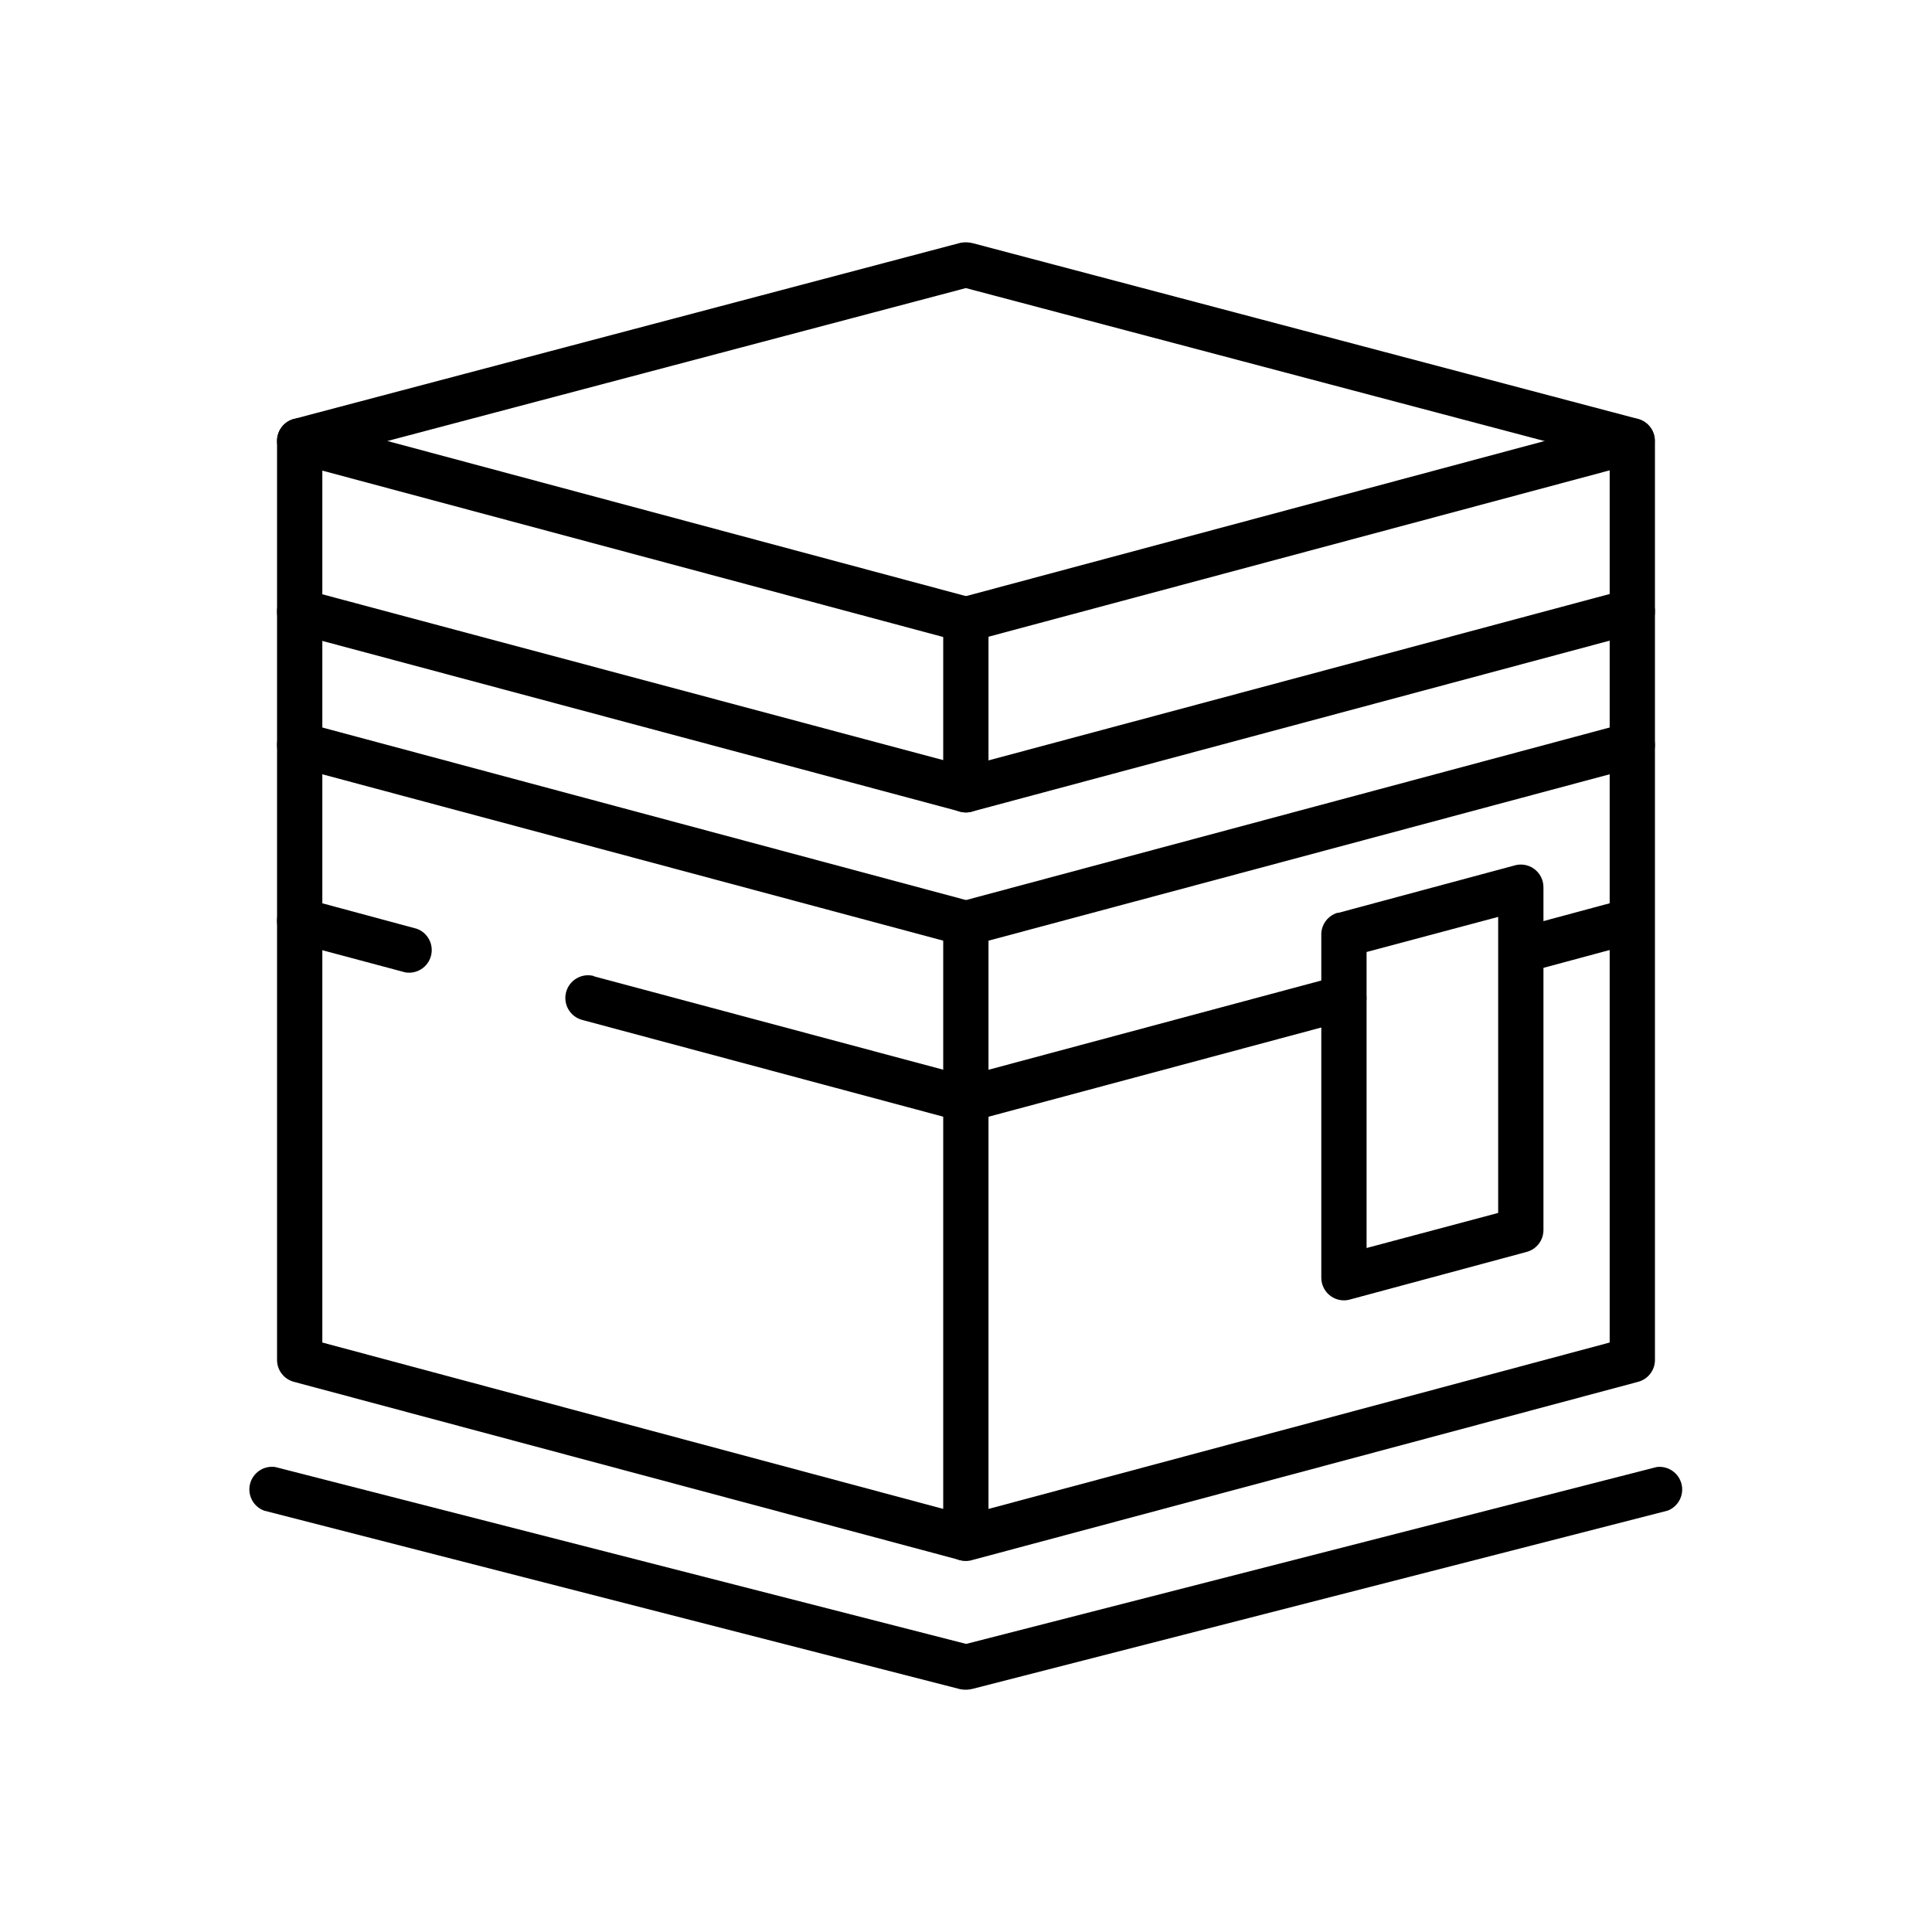
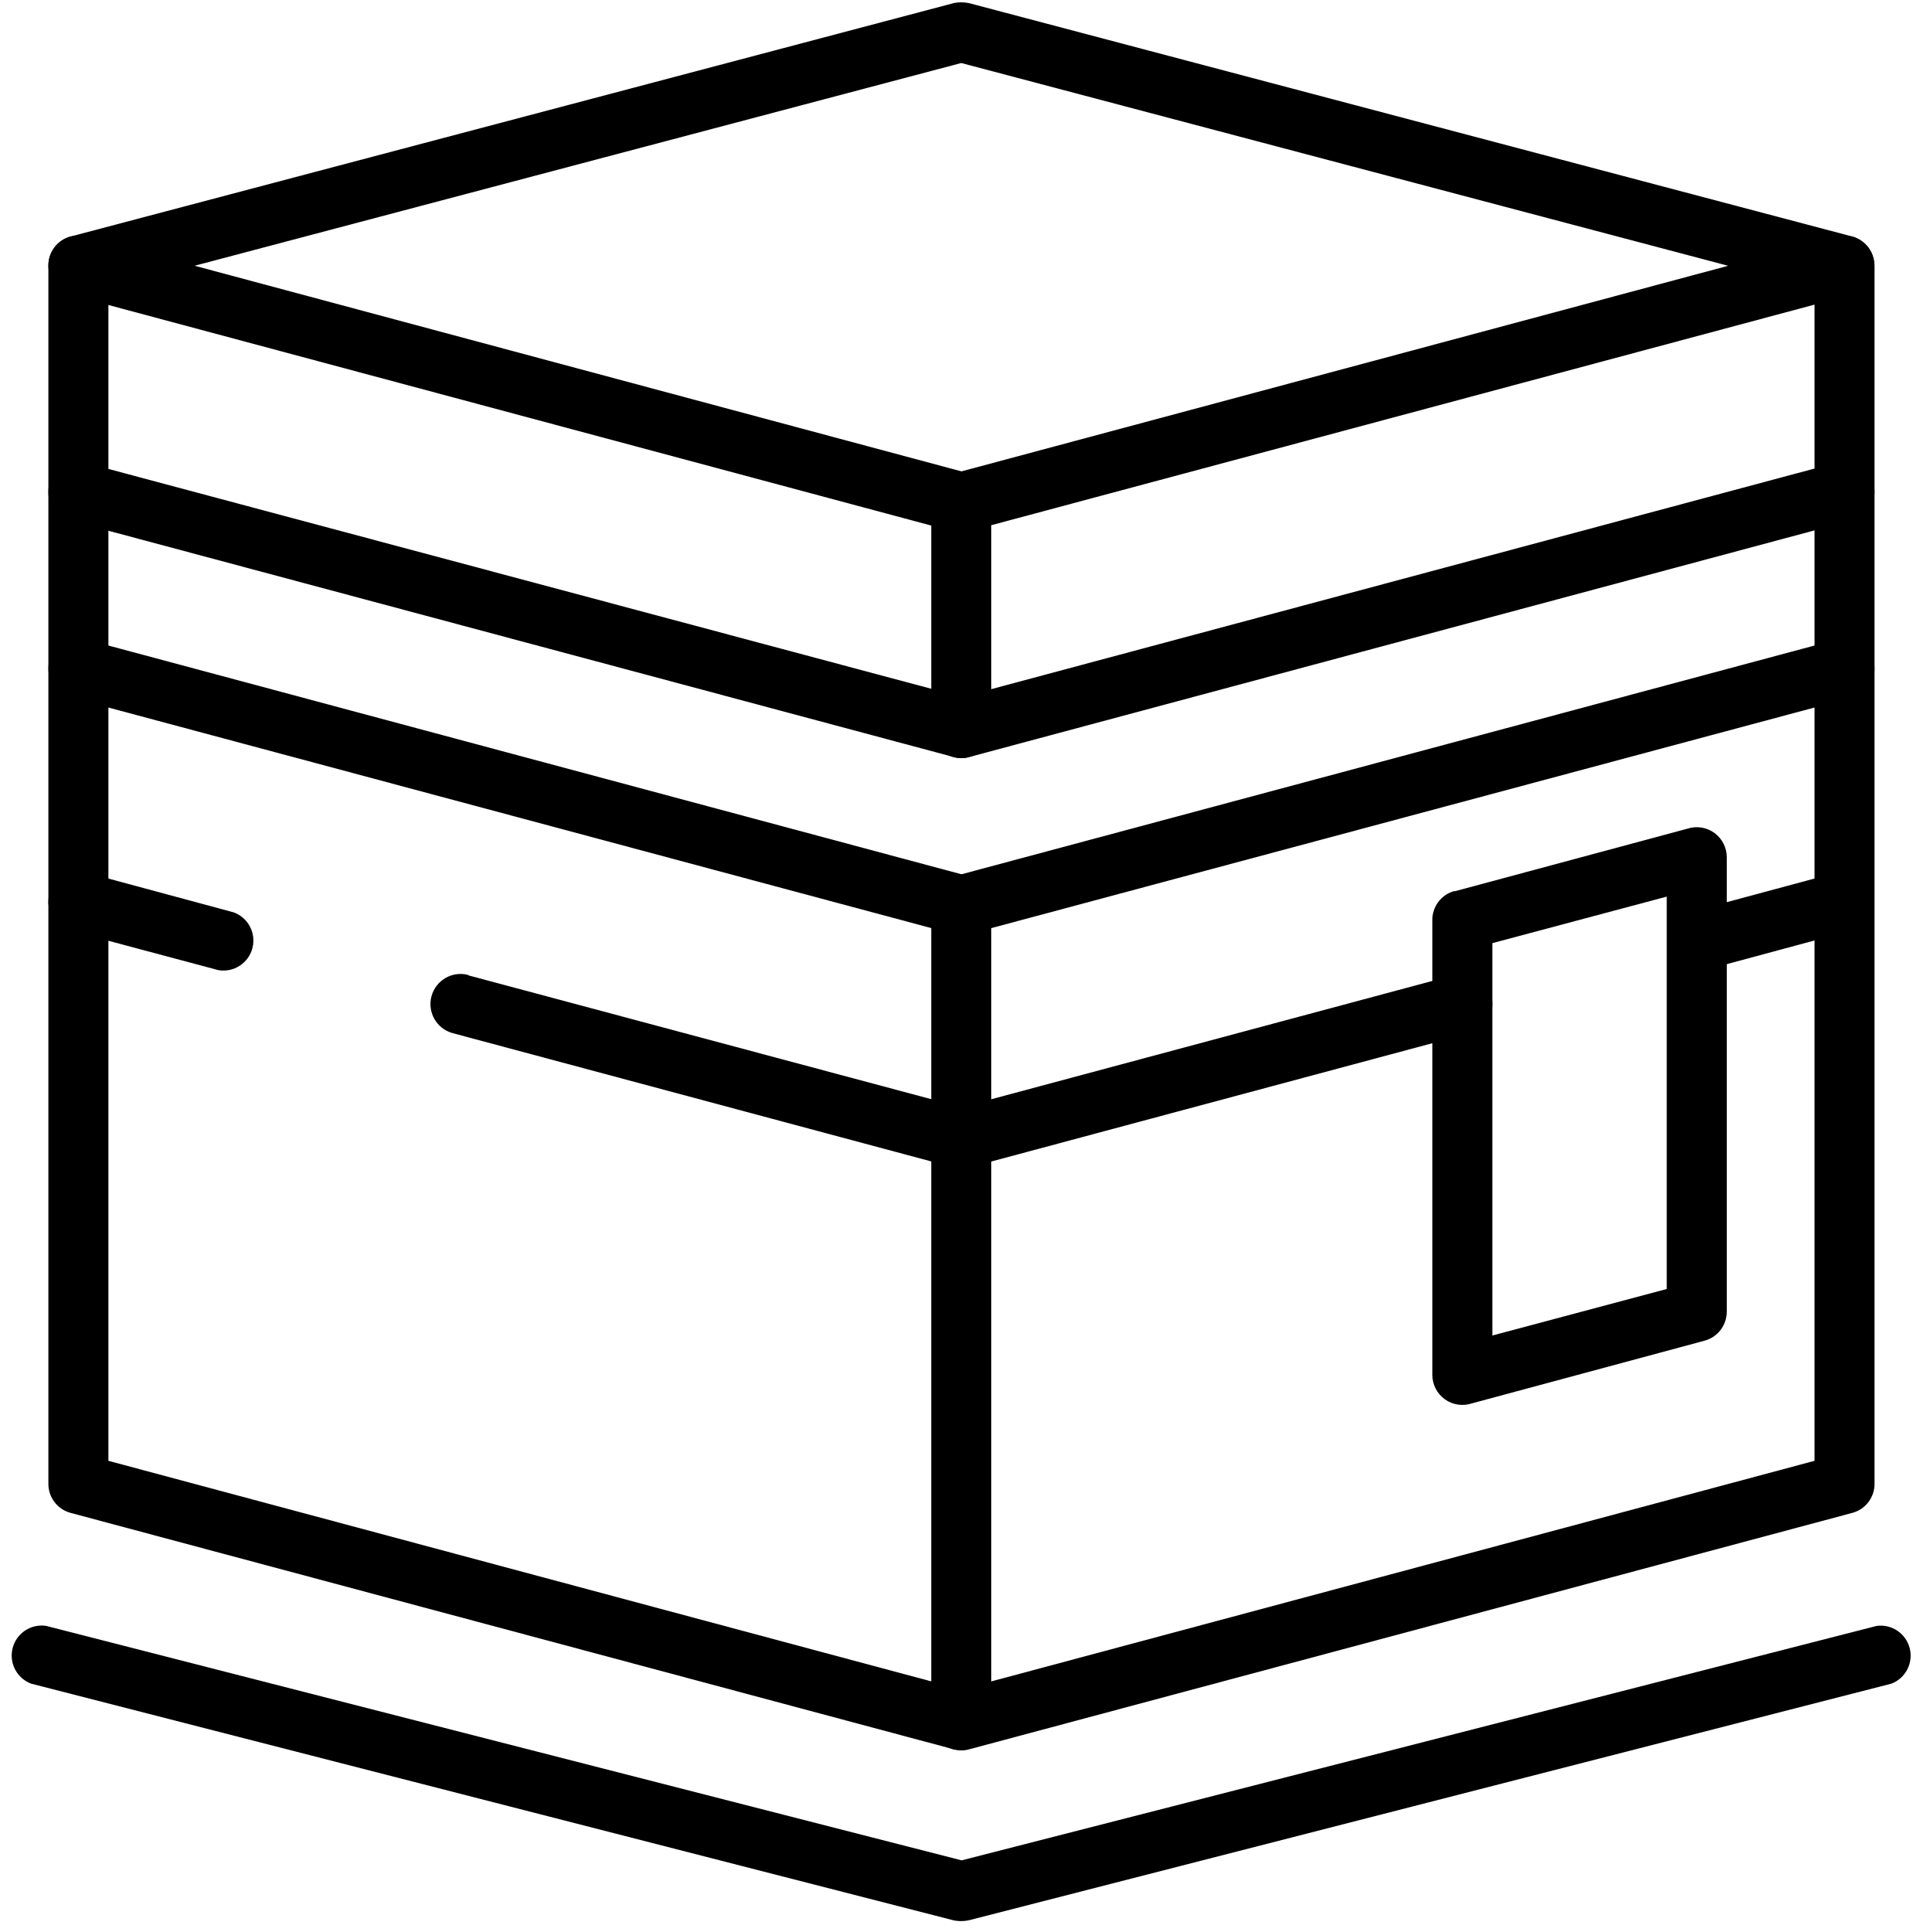
- <svg xmlns="http://www.w3.org/2000/svg" width="655.359" height="655.359" fill-rule="evenodd" clip-rule="evenodd" image-rendering="optimizeQuality" shape-rendering="geometricPrecision" text-rendering="geometricPrecision" viewBox="0 0 6.827 6.827">
+ <svg xmlns="http://www.w3.org/2000/svg" fill-rule="evenodd" clip-rule="evenodd" image-rendering="optimizeQuality" shape-rendering="geometricPrecision" text-rendering="geometricPrecision" viewBox="0.85 0.85 5.1 5.15">
  <path fill-rule="nonzero" d="M1.039 1.48a.08.08 0 0 0 .04.155l2.334-.617 2.334.617a.08.08 0 0 0 .04-.155L3.44.86a.1.1 0 0 0-.046-.002L1.04 1.48z" />
  <path fill-rule="nonzero" d="M3.393 2.868a.08.08 0 0 0 .041-.155L1.139 2.1v-.437l2.254.604a.08.08 0 0 0 .041-.155l-2.35-.63a.08.08 0 0 0-.105.077v.6a.08.08 0 0 0 .06.08v-.001zm0 2.645a.08.08 0 0 0 .041-.154l-2.295-.615V2.736l2.254.604a.08.08 0 0 0 .041-.154l-2.35-.63a.08.08 0 0 0-.105.076v2.171a.08.08 0 0 0 .06.08z" />
  <path fill-rule="nonzero" d="M5.848 2.16a.08.08 0 0 0-.16 0v.472a.08.08 0 0 0 .16 0zm-4.869.472a.08.08 0 0 0 .16 0V2.16a.08.08 0 0 0-.16 0zm.1.544a.08.08 0 0 0-.04.155l.393.105a.08.08 0 0 0 .041-.154l-.393-.106zm1.02.273a.08.08 0 0 0-.042.155l1.336.358a.08.08 0 0 0 .041-.155L2.099 3.45z" />
  <path fill-rule="nonzero" d="m5.688 1.662-2.195.588v.437l2.195-.588zm-2.295.45 2.35-.63a.08.08 0 0 1 .105.076v.6a.08.08 0 0 1-.06.08v-.001l-2.35.63a.08.08 0 0 1-.105-.076V2.19a.08.08 0 0 1 .06-.079zm.1 1.212v2.008l2.195-.588V2.736zm-.16 2.112V3.264a.08.08 0 0 1 .06-.078l2.35-.63a.08.08 0 0 1 .105.076v2.171a.08.08 0 0 1-.06.08l-2.35.629a.08.08 0 0 1-.105-.076" />
  <path fill-rule="nonzero" d="m5.294 3.24-.465.124V4.41l.465-.124zm-.566-.014.621-.167a.08.08 0 0 1 .105.077v1.21a.08.08 0 0 1-.06.078l-.62.167a.08.08 0 0 1-.105-.076v-1.21a.08.08 0 0 1 .059-.08z" />
  <path fill-rule="nonzero" d="M5.788 3.33a.08.08 0 0 0-.041-.154l-.394.106a.08.08 0 0 0 .042.154zm-1.019.274a.08.08 0 0 0-.041-.155l-1.335.358a.08.08 0 0 0 .041.155zM.973 5.184a.08.08 0 0 0-.04.154l2.46.631a.1.1 0 0 0 .047-.002l2.453-.629a.08.08 0 0 0-.039-.154l-2.44.625z" />
  <path fill="none" d="M0 0h6.827v6.827H0z" />
</svg>
